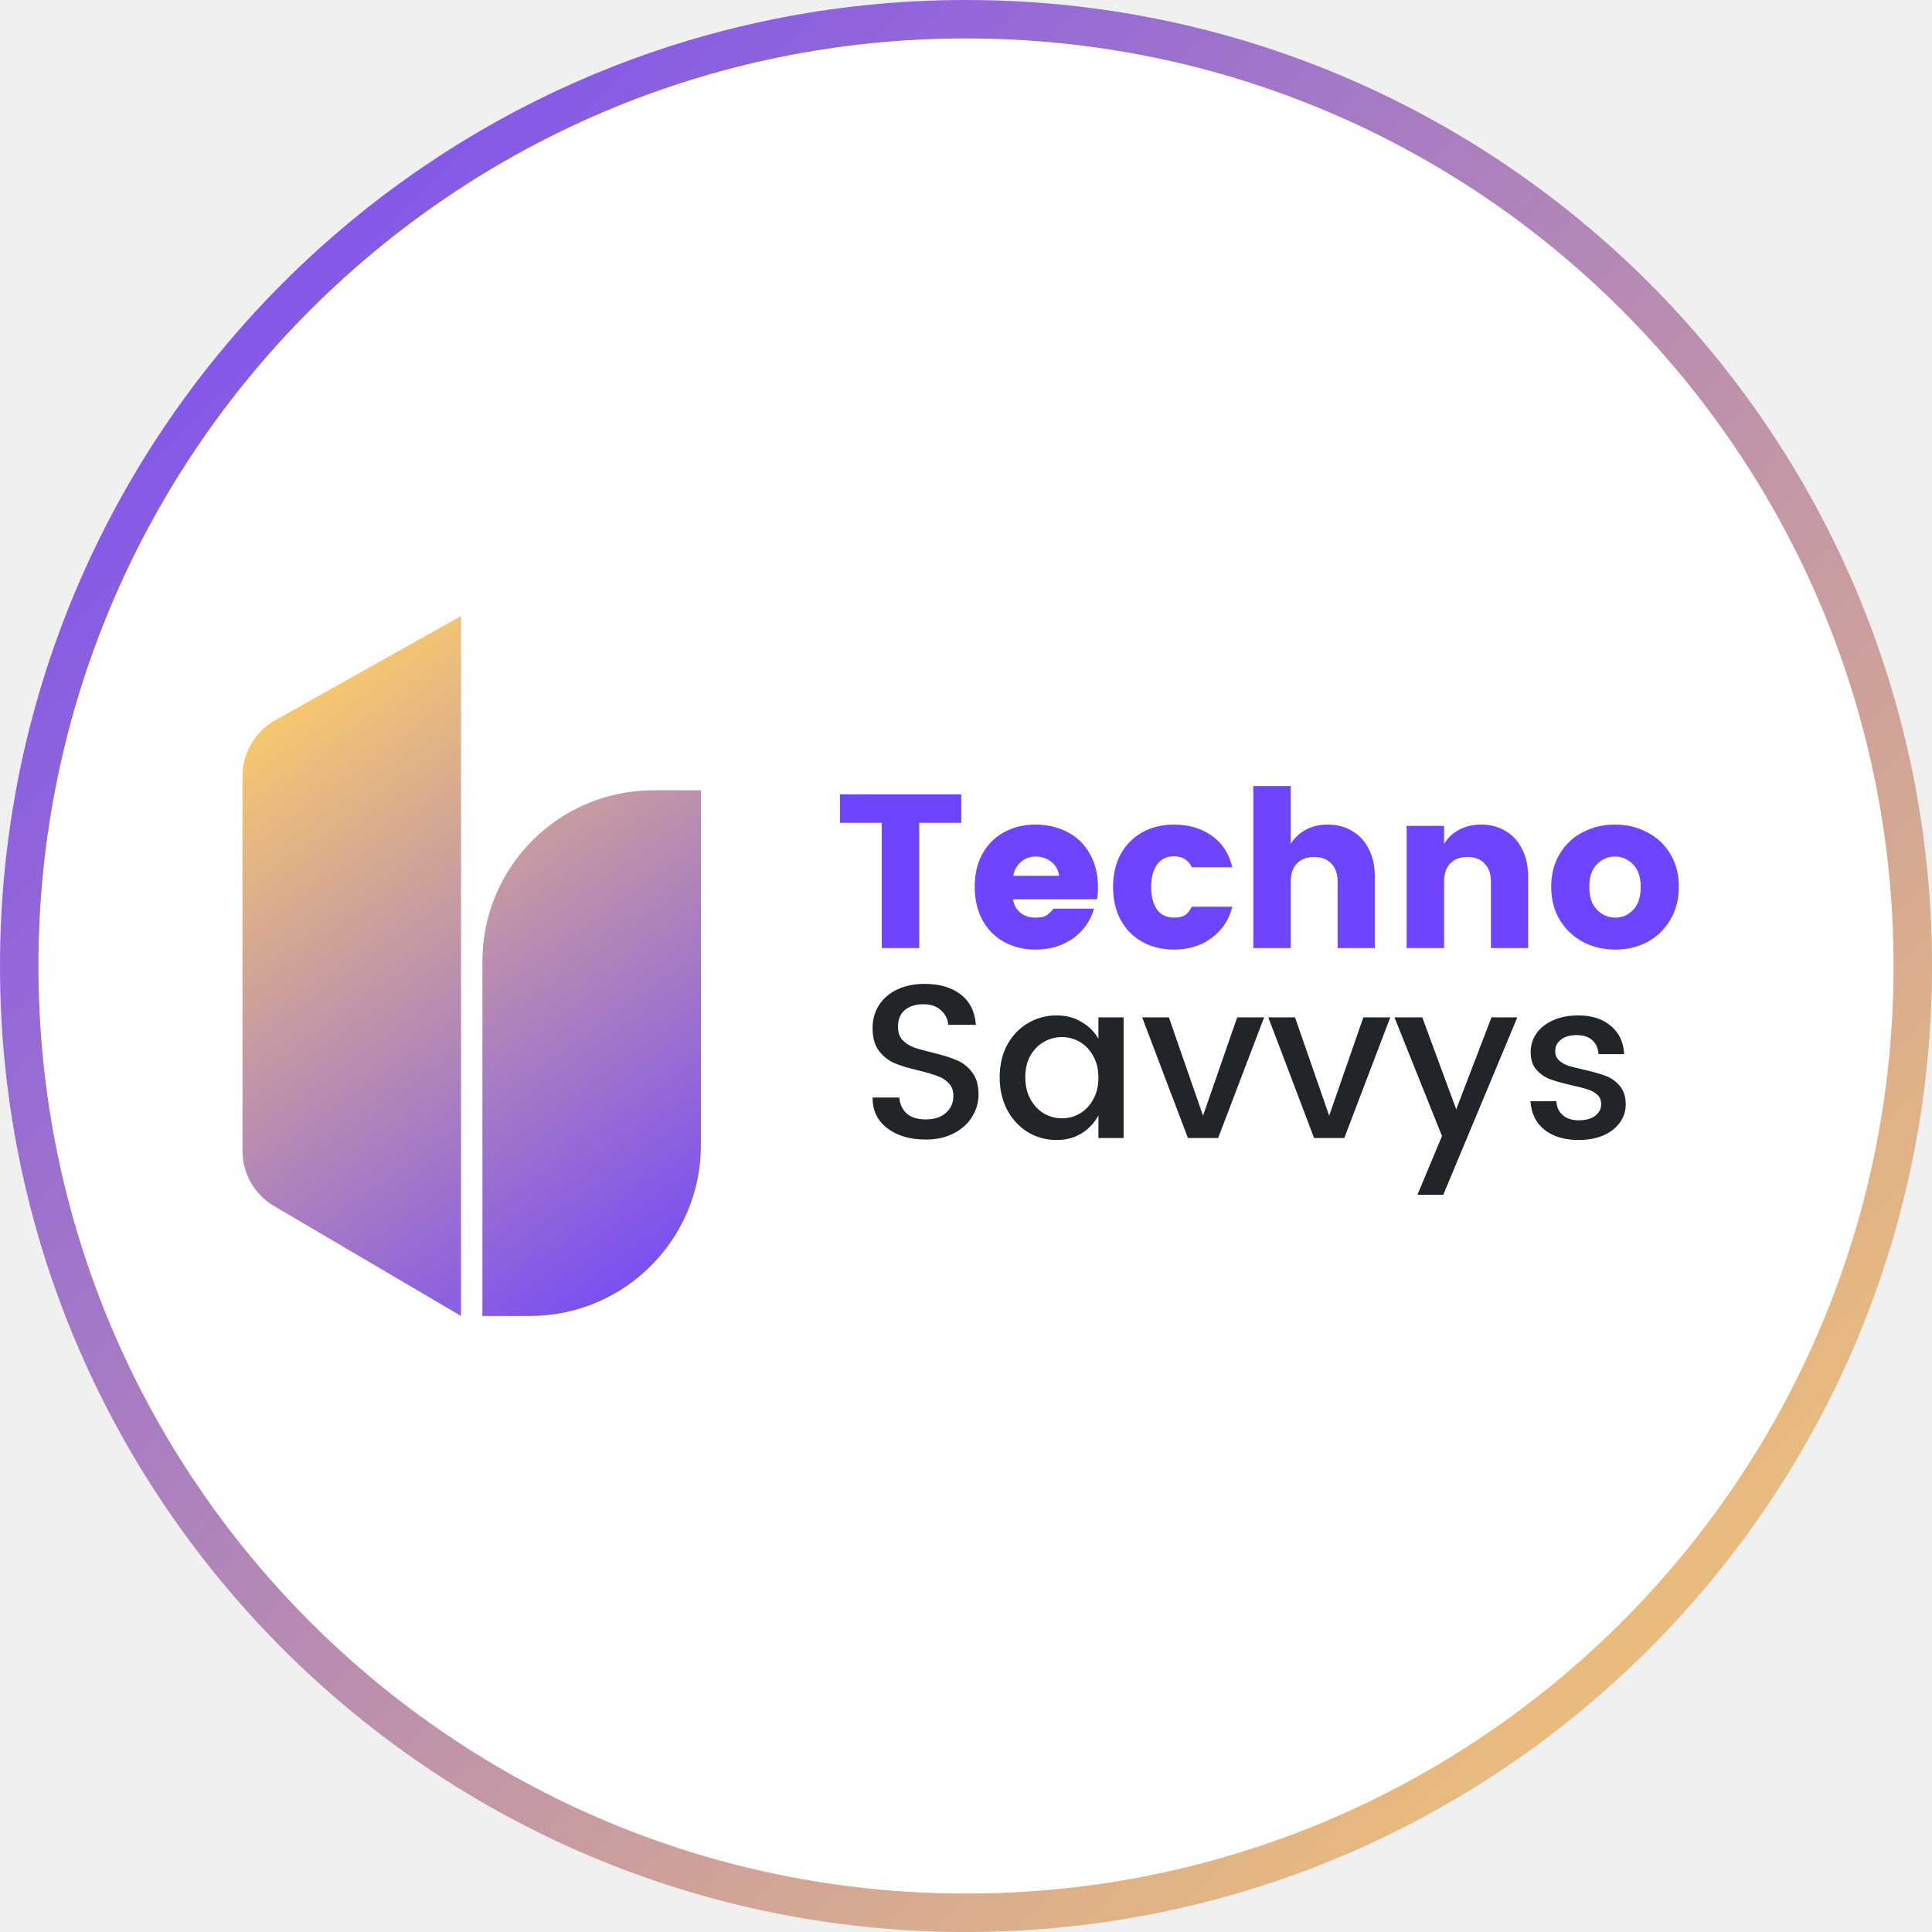
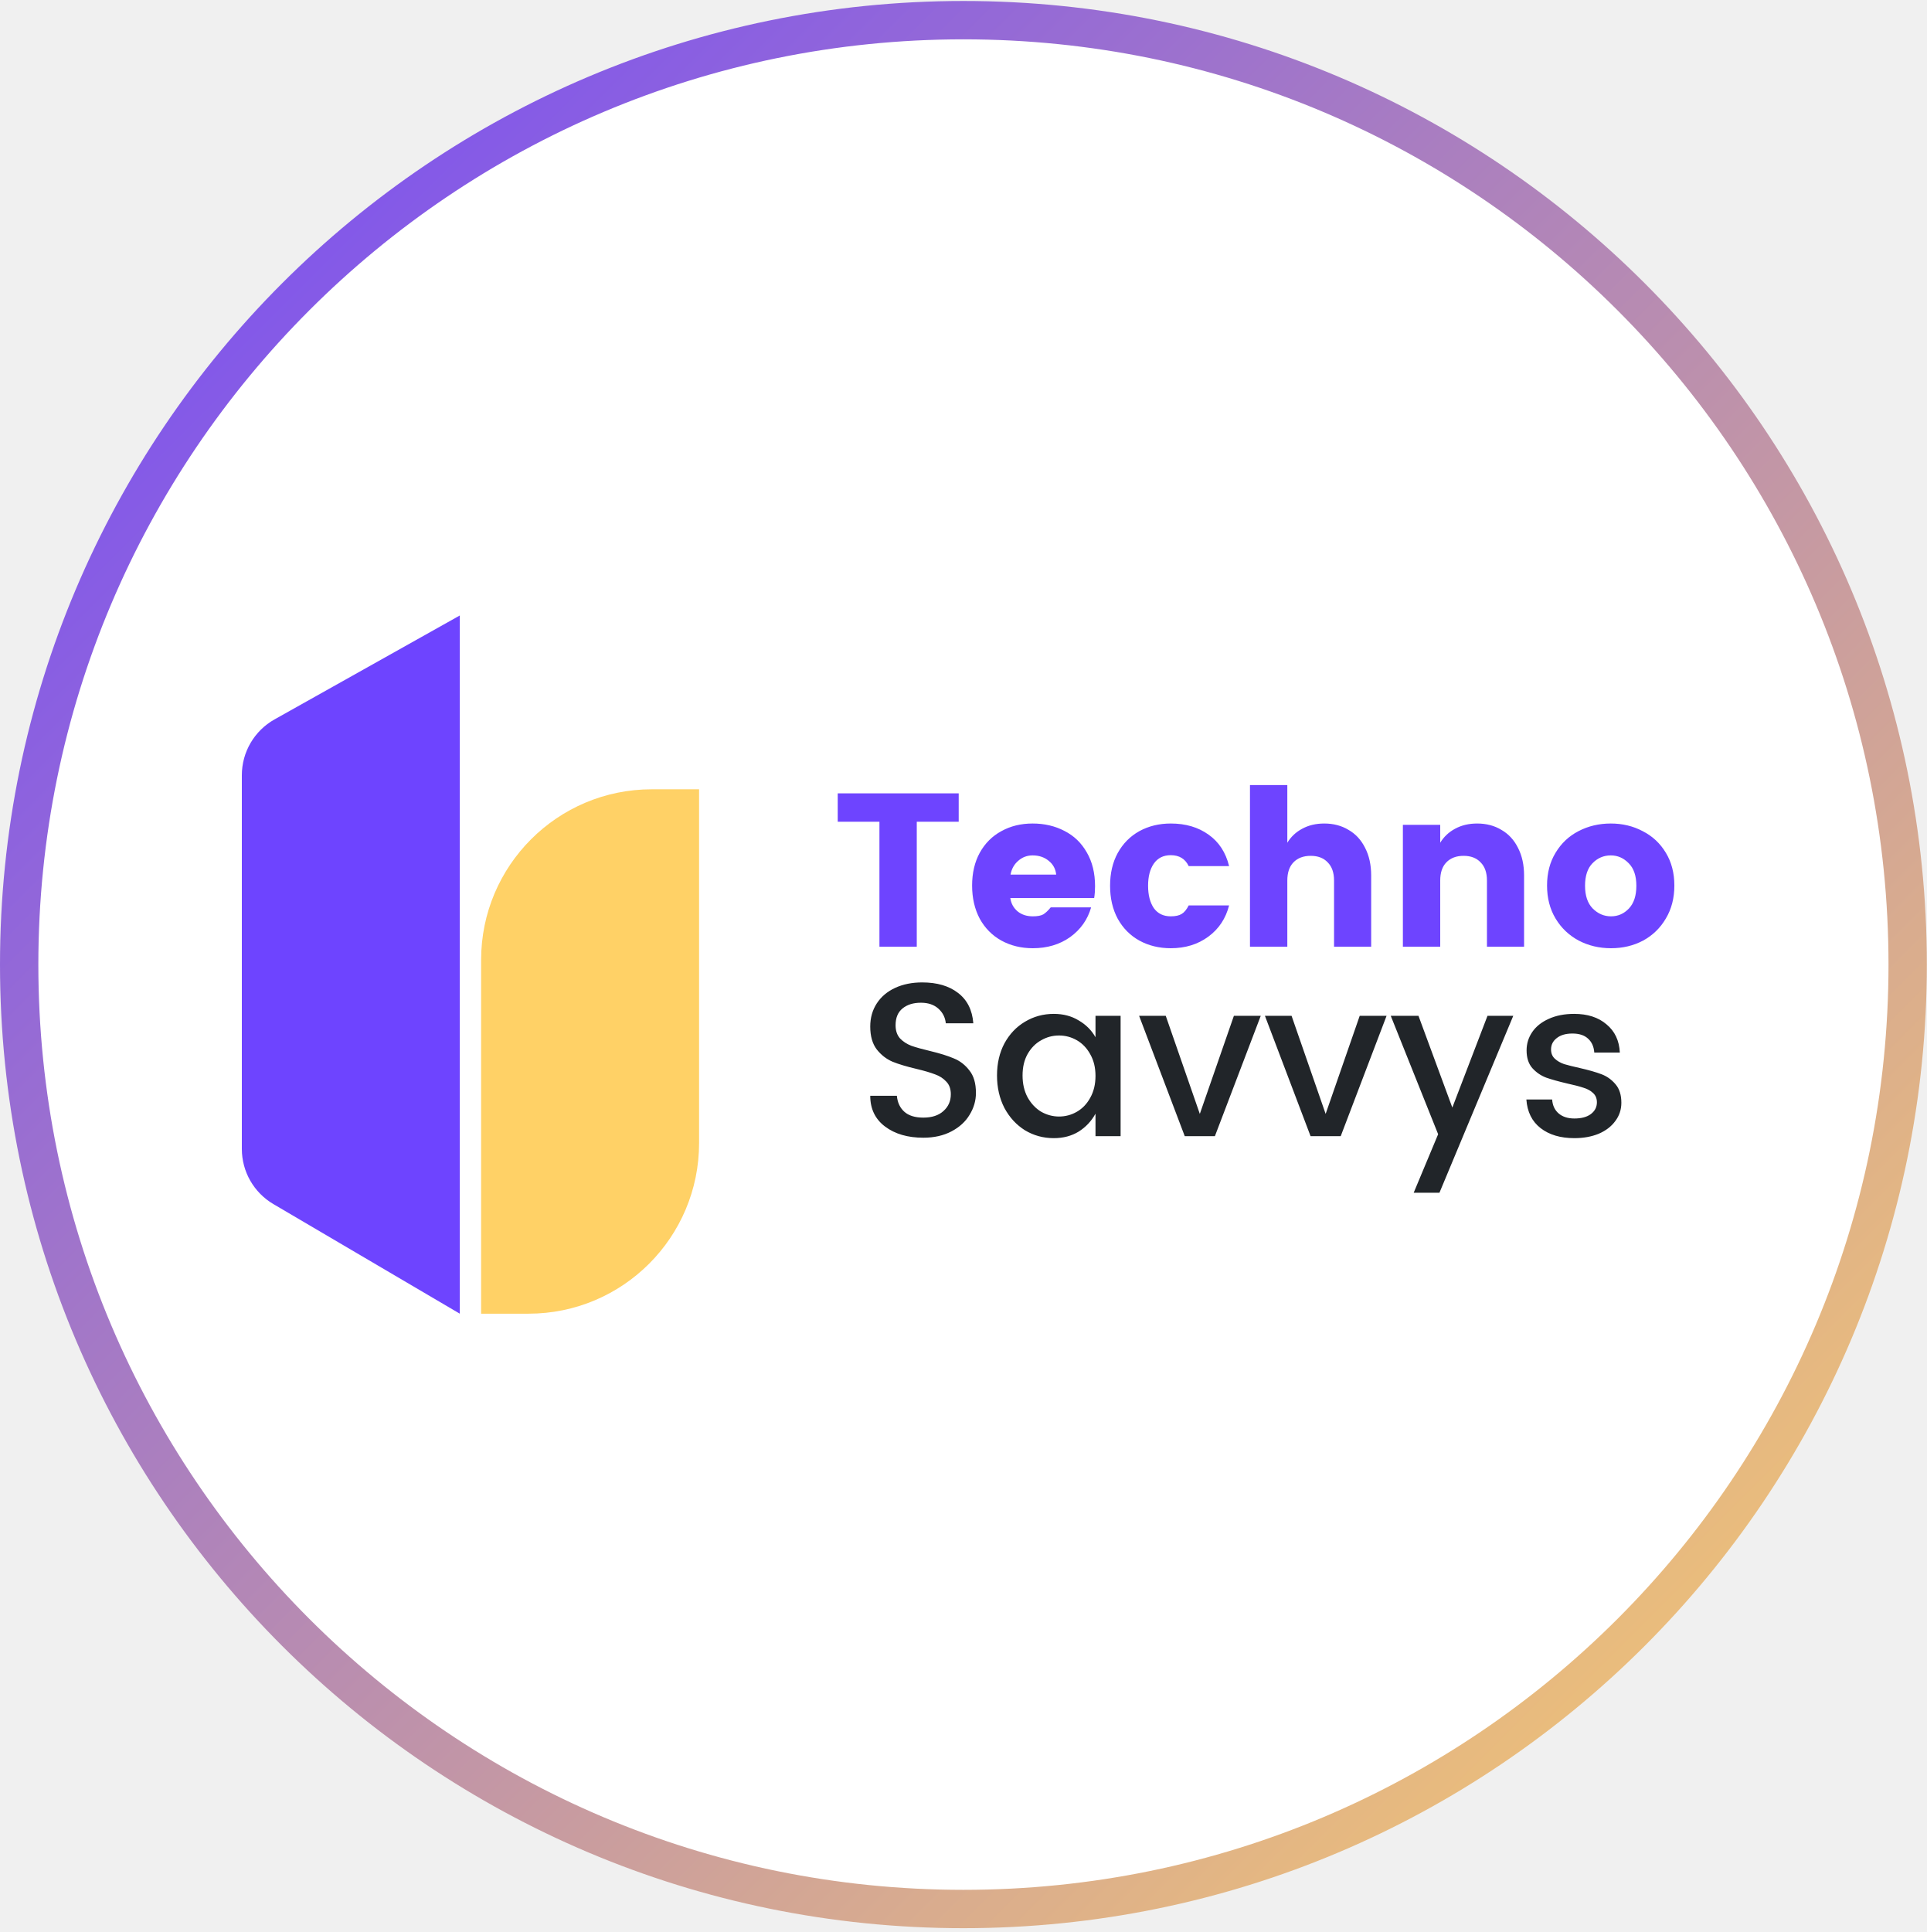
- <svg xmlns="http://www.w3.org/2000/svg" width="402" height="402" viewBox="0 0 402 402" fill="none">
-   <circle cx="201" cy="201" r="197" fill="white" stroke="url(#paint0_linear_58_102)" stroke-width="8" />
-   <path d="M203.611 227.773C203.611 229.383 203.17 230.901 202.289 232.329C201.439 233.757 200.178 234.911 198.508 235.792C196.837 236.672 194.878 237.113 192.631 237.113C189.381 237.113 186.723 236.338 184.658 234.789C182.593 233.24 181.56 231.099 181.56 228.365H187.118C187.24 229.763 187.756 230.871 188.667 231.691C189.578 232.511 190.9 232.921 192.631 232.921C194.423 232.921 195.82 232.466 196.822 231.555C197.855 230.643 198.371 229.474 198.371 228.046C198.371 226.923 198.052 226.042 197.415 225.404C196.807 224.736 196.033 224.235 195.091 223.901C194.149 223.536 192.859 223.156 191.218 222.762C189.153 222.276 187.483 221.774 186.207 221.258C184.931 220.711 183.838 219.861 182.927 218.707C182.016 217.522 181.56 215.928 181.56 213.923C181.56 212.101 182.016 210.491 182.927 209.094C183.838 207.697 185.114 206.618 186.754 205.859C188.394 205.1 190.277 204.72 192.403 204.72C195.501 204.72 197.992 205.449 199.875 206.907C201.788 208.365 202.851 210.476 203.064 213.24H197.323C197.202 212.025 196.686 211.007 195.774 210.187C194.863 209.367 193.648 208.957 192.13 208.957C190.55 208.957 189.275 209.352 188.303 210.142C187.331 210.931 186.845 212.101 186.845 213.65C186.845 214.774 187.149 215.685 187.756 216.383C188.394 217.051 189.183 217.568 190.125 217.932C191.067 218.266 192.373 218.631 194.043 219.026C196.078 219.512 197.733 220.028 199.009 220.575C200.285 221.091 201.363 221.926 202.244 223.08C203.155 224.204 203.611 225.768 203.611 227.773ZM219.853 211.281C221.827 211.281 223.559 211.736 225.047 212.647C226.566 213.528 227.735 214.698 228.555 216.155V211.691H233.794V236.794H228.555V232.101C227.705 233.65 226.535 234.896 225.047 235.837C223.559 236.748 221.827 237.204 219.853 237.204C217.666 237.204 215.662 236.657 213.839 235.564C212.047 234.44 210.62 232.891 209.557 230.917C208.524 228.912 208.008 226.649 208.008 224.128C208.008 221.607 208.524 219.375 209.557 217.431C210.62 215.487 212.047 213.984 213.839 212.921C215.662 211.827 217.666 211.281 219.853 211.281ZM220.947 215.791C219.61 215.791 218.365 216.125 217.211 216.793C216.057 217.431 215.115 218.388 214.386 219.664C213.687 220.909 213.338 222.397 213.338 224.128C213.338 225.86 213.687 227.378 214.386 228.684C215.115 229.99 216.057 230.993 217.211 231.691C218.395 232.359 219.641 232.693 220.947 232.693C222.283 232.693 223.528 232.359 224.682 231.691C225.837 231.023 226.763 230.051 227.462 228.775C228.191 227.469 228.555 225.951 228.555 224.219C228.555 222.488 228.191 220.985 227.462 219.709C226.763 218.433 225.837 217.462 224.682 216.793C223.528 216.125 222.283 215.791 220.947 215.791ZM250.32 232.147L257.427 211.691H263.031L253.464 236.794H247.177L237.655 211.691H243.213L250.32 232.147ZM276.57 232.147L283.677 211.691H289.281L279.714 236.794H273.427L263.905 211.691H269.463L276.57 232.147ZM295.941 211.691L303.002 230.826L310.337 211.691H315.713L300.314 248.594H294.938L300.041 236.384L290.155 211.691H295.941ZM328.426 211.281C331.22 211.281 333.468 212.01 335.169 213.467C336.9 214.895 337.826 216.854 337.948 219.345H332.617C332.526 218.099 332.086 217.127 331.296 216.429C330.537 215.73 329.459 215.381 328.061 215.381C326.664 215.381 325.571 215.7 324.781 216.338C323.991 216.945 323.597 217.735 323.597 218.707C323.597 219.496 323.855 220.134 324.371 220.62C324.887 221.106 325.54 221.486 326.33 221.759C327.15 222.002 328.244 222.276 329.61 222.579C331.463 223.005 332.951 223.43 334.075 223.855C335.229 224.28 336.216 224.979 337.037 225.951C337.857 226.892 338.267 228.183 338.267 229.823C338.267 231.251 337.841 232.526 336.991 233.65C336.171 234.774 335.017 235.655 333.528 236.293C332.04 236.9 330.355 237.204 328.471 237.204C325.556 237.204 323.202 236.505 321.41 235.108C319.618 233.711 318.631 231.722 318.448 229.14H323.824C323.915 230.385 324.371 231.357 325.191 232.056C326.011 232.754 327.105 233.104 328.471 233.104C329.929 233.104 331.068 232.8 331.888 232.192C332.739 231.555 333.164 230.734 333.164 229.732C333.164 228.912 332.891 228.259 332.344 227.773C331.828 227.287 331.159 226.923 330.339 226.68C329.519 226.406 328.411 226.118 327.014 225.814C325.191 225.389 323.718 224.979 322.594 224.584C321.47 224.159 320.499 223.491 319.678 222.579C318.889 221.668 318.494 220.438 318.494 218.889C318.494 217.492 318.889 216.216 319.678 215.062C320.468 213.908 321.607 212.997 323.095 212.329C324.614 211.63 326.391 211.281 328.426 211.281Z" fill="#212529" />
-   <path d="M200.015 165.285V171.208H191.268V197.268H183.477V171.208H174.775V165.285H200.015ZM228.462 184.648C228.462 185.529 228.402 186.349 228.28 187.108H210.785C210.937 188.232 211.438 189.159 212.289 189.887C213.139 190.586 214.202 190.935 215.478 190.935C216.45 190.935 217.179 190.799 217.665 190.525C218.151 190.222 218.667 189.736 219.214 189.067H227.642C226.913 191.619 225.455 193.684 223.269 195.263C221.082 196.813 218.485 197.587 215.478 197.587C213.048 197.587 210.861 197.055 208.917 195.992C207.004 194.929 205.5 193.411 204.407 191.437C203.344 189.432 202.812 187.124 202.812 184.512C202.812 181.899 203.344 179.621 204.407 177.678C205.5 175.703 207.004 174.2 208.917 173.167C210.831 172.104 213.003 171.573 215.432 171.573C217.893 171.573 220.11 172.089 222.084 173.122C224.058 174.124 225.607 175.612 226.731 177.586C227.885 179.561 228.462 181.915 228.462 184.648ZM220.353 182.234C220.231 181.049 219.715 180.092 218.804 179.363C217.893 178.604 216.769 178.224 215.432 178.224C214.278 178.224 213.276 178.604 212.425 179.363C211.575 180.092 211.044 181.049 210.831 182.234H220.353ZM244.264 171.573C247.362 171.573 249.989 172.347 252.146 173.896C254.302 175.415 255.73 177.602 256.428 180.457H248C247.271 178.938 246.026 178.179 244.264 178.179C242.715 178.179 241.53 178.771 240.71 179.956C239.921 181.11 239.526 182.644 239.526 184.557C239.526 186.471 239.921 188.02 240.71 189.204C241.53 190.358 242.715 190.935 244.264 190.935C245.236 190.935 245.995 190.768 246.542 190.434C247.089 190.1 247.575 189.508 248 188.657H256.428C255.73 191.391 254.287 193.563 252.1 195.172C249.913 196.782 247.301 197.587 244.264 197.587C241.834 197.587 239.647 197.055 237.703 195.992C235.79 194.929 234.286 193.411 233.193 191.437C232.13 189.462 231.598 187.169 231.598 184.557C231.598 181.945 232.13 179.667 233.193 177.723C234.286 175.749 235.79 174.23 237.703 173.167C239.647 172.104 241.834 171.573 244.264 171.573ZM276.274 171.573C278.188 171.573 279.873 172.013 281.331 172.894C282.82 173.744 283.974 174.99 284.794 176.63C285.644 178.27 286.07 180.199 286.07 182.416V197.268H278.324V183.464C278.324 181.824 277.884 180.563 277.003 179.682C276.153 178.771 274.968 178.315 273.45 178.315C271.931 178.315 270.731 178.771 269.85 179.682C269 180.563 268.575 181.824 268.575 183.464V197.268H260.784V163.554H268.575V175.582C269.334 174.337 270.367 173.365 271.673 172.666C273.009 171.937 274.543 171.573 276.274 171.573ZM308.175 171.573C310.088 171.573 311.774 172.013 313.232 172.894C314.72 173.744 315.874 174.99 316.694 176.63C317.545 178.27 317.97 180.199 317.97 182.416V197.268H310.225V183.464C310.225 181.824 309.784 180.563 308.904 179.682C308.053 178.771 306.869 178.315 305.35 178.315C303.831 178.315 302.632 178.771 301.751 179.682C300.9 180.563 300.475 181.824 300.475 183.464V197.268H292.685V171.846H300.475V175.582C301.234 174.337 302.267 173.365 303.573 172.666C304.91 171.937 306.443 171.573 308.175 171.573ZM336.066 171.573C338.496 171.573 340.713 172.104 342.717 173.167C344.752 174.2 346.362 175.703 347.547 177.678C348.731 179.621 349.324 181.899 349.324 184.512C349.324 187.124 348.731 189.417 347.547 191.391C346.393 193.365 344.813 194.899 342.809 195.992C340.804 197.055 338.572 197.587 336.111 197.587C333.651 197.587 331.404 197.055 329.369 195.992C327.334 194.899 325.724 193.365 324.539 191.391C323.355 189.417 322.763 187.124 322.763 184.512C322.763 181.899 323.355 179.621 324.539 177.678C325.724 175.703 327.318 174.2 329.323 173.167C331.358 172.104 333.606 171.573 336.066 171.573ZM336.066 178.224C334.578 178.224 333.302 178.771 332.239 179.864C331.206 180.928 330.69 182.492 330.69 184.557C330.69 186.622 331.221 188.202 332.284 189.295C333.378 190.389 334.653 190.935 336.111 190.935C337.569 190.935 338.815 190.389 339.847 189.295C340.88 188.202 341.396 186.622 341.396 184.557C341.396 182.492 340.865 180.928 339.802 179.864C338.739 178.771 337.493 178.224 336.066 178.224Z" fill="#6E44FF" />
-   <path d="M100.377 273.82V200.026C100.377 180.37 116.312 164.436 135.967 164.436H145.852V238.23C145.852 257.886 129.917 273.82 110.262 273.82H100.377Z" fill="url(#paint1_linear_58_102)" />
-   <path d="M57.038 250.958C52.959 248.561 50.455 244.184 50.455 239.453L50.455 161.5C50.455 156.672 53.062 152.22 57.273 149.859L95.929 128.18V273.82L57.038 250.958Z" fill="url(#paint2_linear_58_102)" />
+ <svg xmlns="http://www.w3.org/2000/svg" width="402" height="403" viewBox="0 0 402 403" fill="none">
+   <circle cx="201" cy="201.205" r="197" fill="white" stroke="url(#paint0_linear_58_133)" stroke-width="8" />
+   <path d="M100.376 274.025V200.231C100.376 180.575 116.311 164.641 135.966 164.641H145.851V238.435C145.851 258.091 129.916 274.025 110.261 274.025H100.376Z" fill="#FFD166" />
+   <path d="M57.038 251.163C52.959 248.766 50.455 244.389 50.455 239.658L50.455 161.705C50.455 156.877 53.062 152.425 57.273 150.064L95.929 128.385L95.929 274.025L57.038 251.163Z" fill="#6E44FF" />
+   <path d="M203.611 227.978C203.611 229.588 203.17 231.107 202.289 232.534C201.439 233.962 200.178 235.116 198.508 235.997C196.837 236.877 194.878 237.318 192.631 237.318C189.381 237.318 186.723 236.543 184.658 234.994C182.593 233.445 181.56 231.304 181.56 228.57H187.118C187.24 229.968 187.756 231.076 188.667 231.896C189.578 232.716 190.9 233.126 192.631 233.126C194.423 233.126 195.82 232.671 196.822 231.76C197.855 230.848 198.371 229.679 198.371 228.252C198.371 227.128 198.052 226.247 197.415 225.609C196.807 224.941 196.033 224.44 195.091 224.106C194.149 223.741 192.859 223.361 191.218 222.967C189.153 222.481 187.483 221.98 186.207 221.463C184.931 220.916 183.838 220.066 182.927 218.912C182.016 217.727 181.56 216.133 181.56 214.128C181.56 212.306 182.016 210.696 182.927 209.299C183.838 207.902 185.114 206.823 186.754 206.064C188.394 205.305 190.277 204.925 192.403 204.925C195.501 204.925 197.992 205.654 199.875 207.112C201.788 208.57 202.851 210.681 203.064 213.445H197.323C197.202 212.23 196.686 211.212 195.774 210.392C194.863 209.572 193.648 209.162 192.13 209.162C190.55 209.162 189.275 209.557 188.303 210.347C187.331 211.136 186.845 212.306 186.845 213.855C186.845 214.979 187.149 215.89 187.756 216.588C188.394 217.257 189.183 217.773 190.125 218.137C191.067 218.471 192.373 218.836 194.043 219.231C196.078 219.717 197.733 220.233 199.009 220.78C200.285 221.296 201.363 222.131 202.244 223.286C203.155 224.409 203.611 225.974 203.611 227.978ZM219.853 211.486C221.827 211.486 223.559 211.941 225.047 212.852C226.566 213.733 227.735 214.903 228.555 216.361V211.896H233.794V236.999H228.555V232.306C227.705 233.855 226.535 235.101 225.047 236.042C223.559 236.953 221.827 237.409 219.853 237.409C217.666 237.409 215.662 236.862 213.839 235.769C212.047 234.645 210.62 233.096 209.557 231.122C208.524 229.117 208.008 226.854 208.008 224.333C208.008 221.812 208.524 219.58 209.557 217.636C210.62 215.692 212.047 214.189 213.839 213.126C215.662 212.032 217.666 211.486 219.853 211.486ZM220.947 215.996C219.61 215.996 218.365 216.33 217.211 216.998C216.057 217.636 215.115 218.593 214.386 219.869C213.687 221.114 213.338 222.602 213.338 224.333C213.338 226.065 213.687 227.583 214.386 228.889C215.115 230.195 216.057 231.198 217.211 231.896C218.395 232.564 219.641 232.899 220.947 232.899C222.283 232.899 223.528 232.564 224.682 231.896C225.837 231.228 226.763 230.256 227.462 228.98C228.191 227.674 228.555 226.156 228.555 224.425C228.555 222.693 228.191 221.19 227.462 219.914C226.763 218.639 225.837 217.667 224.682 216.998C223.528 216.33 222.283 215.996 220.947 215.996ZM250.32 232.352L257.427 211.896H263.031L253.464 236.999H247.177L237.655 211.896H243.213L250.32 232.352ZM276.57 232.352L283.677 211.896H289.281L279.714 236.999H273.427L263.905 211.896H269.463L276.57 232.352ZM295.941 211.896L303.002 231.031L310.337 211.896H315.713L300.314 248.799H294.938L300.041 236.589L290.155 211.896H295.941ZM328.426 211.486C331.22 211.486 333.468 212.215 335.169 213.673C336.9 215.1 337.826 217.059 337.948 219.55H332.617C332.526 218.304 332.086 217.332 331.296 216.634C330.537 215.935 329.459 215.586 328.061 215.586C326.664 215.586 325.571 215.905 324.781 216.543C323.991 217.15 323.597 217.94 323.597 218.912C323.597 219.702 323.855 220.339 324.371 220.825C324.887 221.311 325.54 221.691 326.33 221.964C327.15 222.207 328.244 222.481 329.61 222.784C331.463 223.21 332.951 223.635 334.075 224.06C335.229 224.485 336.216 225.184 337.037 226.156C337.857 227.097 338.267 228.388 338.267 230.028C338.267 231.456 337.841 232.732 336.991 233.855C336.171 234.979 335.017 235.86 333.528 236.498C332.04 237.105 330.355 237.409 328.471 237.409C325.556 237.409 323.202 236.71 321.41 235.313C319.618 233.916 318.631 231.927 318.448 229.345H323.824C323.915 230.59 324.371 231.562 325.191 232.261C326.011 232.959 327.105 233.309 328.471 233.309C329.929 233.309 331.068 233.005 331.888 232.397C332.739 231.76 333.164 230.94 333.164 229.937C333.164 229.117 332.891 228.464 332.344 227.978C331.828 227.492 331.159 227.128 330.339 226.885C329.519 226.611 328.411 226.323 327.014 226.019C325.191 225.594 323.718 225.184 322.594 224.789C321.47 224.364 320.499 223.696 319.678 222.784C318.889 221.873 318.494 220.643 318.494 219.094C318.494 217.697 318.889 216.421 319.678 215.267C320.468 214.113 321.607 213.202 323.095 212.534C324.614 211.835 326.391 211.486 328.426 211.486Z" fill="#212529" />
+   <path d="M200.015 165.491V171.413H191.268V197.473H183.477V171.413H174.775V165.491H200.015ZM228.462 184.853C228.462 185.734 228.402 186.554 228.28 187.313H210.785C210.937 188.437 211.438 189.364 212.289 190.093C213.139 190.791 214.202 191.14 215.478 191.14C216.45 191.14 217.179 191.004 217.665 190.73C218.151 190.427 218.667 189.941 219.214 189.272H227.642C226.913 191.824 225.455 193.889 223.269 195.469C221.082 197.018 218.485 197.792 215.478 197.792C213.048 197.792 210.861 197.261 208.917 196.197C207.004 195.134 205.5 193.616 204.407 191.642C203.344 189.637 202.812 187.329 202.812 184.717C202.812 182.104 203.344 179.827 204.407 177.883C205.5 175.908 207.004 174.405 208.917 173.372C210.831 172.309 213.003 171.778 215.432 171.778C217.893 171.778 220.11 172.294 222.084 173.327C224.058 174.329 225.607 175.817 226.731 177.792C227.885 179.766 228.462 182.12 228.462 184.853ZM220.353 182.439C220.231 181.254 219.715 180.297 218.804 179.568C217.893 178.809 216.769 178.429 215.432 178.429C214.278 178.429 213.276 178.809 212.425 179.568C211.575 180.297 211.044 181.254 210.831 182.439H220.353ZM244.264 171.778C247.362 171.778 249.989 172.552 252.146 174.101C254.302 175.62 255.73 177.807 256.428 180.662H248C247.271 179.143 246.026 178.384 244.264 178.384C242.715 178.384 241.53 178.976 240.71 180.161C239.921 181.315 239.526 182.849 239.526 184.762C239.526 186.676 239.921 188.225 240.71 189.409C241.53 190.563 242.715 191.14 244.264 191.14C245.236 191.14 245.995 190.973 246.542 190.639C247.089 190.305 247.575 189.713 248 188.862H256.428C255.73 191.596 254.287 193.768 252.1 195.377C249.913 196.987 247.301 197.792 244.264 197.792C241.834 197.792 239.647 197.261 237.703 196.197C235.79 195.134 234.286 193.616 233.193 191.642C232.13 189.667 231.598 187.374 231.598 184.762C231.598 182.15 232.13 179.872 233.193 177.928C234.286 175.954 235.79 174.435 237.703 173.372C239.647 172.309 241.834 171.778 244.264 171.778ZM276.274 171.778C278.188 171.778 279.873 172.218 281.331 173.099C282.82 173.949 283.974 175.195 284.794 176.835C285.644 178.475 286.07 180.404 286.07 182.621V197.473H278.324V183.669C278.324 182.029 277.884 180.768 277.003 179.887C276.153 178.976 274.968 178.52 273.45 178.52C271.931 178.52 270.731 178.976 269.85 179.887C269 180.768 268.575 182.029 268.575 183.669V197.473H260.784V163.759H268.575V175.787C269.334 174.542 270.367 173.57 271.673 172.871C273.009 172.142 274.543 171.778 276.274 171.778ZM308.175 171.778C310.088 171.778 311.774 172.218 313.232 173.099C314.72 173.949 315.874 175.195 316.694 176.835C317.545 178.475 317.97 180.404 317.97 182.621V197.473H310.225V183.669C310.225 182.029 309.784 180.768 308.904 179.887C308.053 178.976 306.869 178.52 305.35 178.52C303.831 178.52 302.632 178.976 301.751 179.887C300.9 180.768 300.475 182.029 300.475 183.669V197.473H292.685V172.051H300.475V175.787C301.234 174.542 302.267 173.57 303.573 172.871C304.91 172.142 306.443 171.778 308.175 171.778ZM336.066 171.778C338.496 171.778 340.713 172.309 342.717 173.372C344.752 174.405 346.362 175.908 347.547 177.883C348.731 179.827 349.324 182.104 349.324 184.717C349.324 187.329 348.731 189.622 347.547 191.596C346.393 193.57 344.813 195.104 342.809 196.197C340.804 197.261 338.572 197.792 336.111 197.792C333.651 197.792 331.404 197.261 329.369 196.197C327.334 195.104 325.724 193.57 324.539 191.596C323.355 189.622 322.763 187.329 322.763 184.717C322.763 182.104 323.355 179.827 324.539 177.883C325.724 175.908 327.318 174.405 329.323 173.372C331.358 172.309 333.606 171.778 336.066 171.778ZM336.066 178.429C334.578 178.429 333.302 178.976 332.239 180.07C331.206 181.133 330.69 182.697 330.69 184.762C330.69 186.827 331.221 188.407 332.284 189.5C333.378 190.594 334.653 191.14 336.111 191.14C337.569 191.14 338.815 190.594 339.847 189.5C340.88 188.407 341.396 186.827 341.396 184.762C341.396 182.697 340.865 181.133 339.802 180.07C338.739 178.976 337.493 178.429 336.066 178.429Z" fill="#6E44FF" />
  <defs>
-     <linearGradient id="paint0_linear_58_102" x1="0" y1="0" x2="402" y2="402" gradientUnits="userSpaceOnUse">
+     <linearGradient id="paint0_linear_58_133" x1="0" y1="0.205" x2="402" y2="402.205" gradientUnits="userSpaceOnUse">
      <stop stop-color="#6E44FF" />
      <stop offset="1" stop-color="#FFD166" />
    </linearGradient>
-     <linearGradient id="paint1_linear_58_102" x1="50.455" y1="141.408" x2="145.852" y2="273.82" gradientUnits="userSpaceOnUse">
-       <stop stop-color="#FFD166" />
-       <stop offset="1" stop-color="#6E44FF" />
-     </linearGradient>
-     <linearGradient id="paint2_linear_58_102" x1="50.455" y1="141.408" x2="145.852" y2="273.82" gradientUnits="userSpaceOnUse">
-       <stop stop-color="#FFD166" />
-       <stop offset="1" stop-color="#6E44FF" />
-     </linearGradient>
  </defs>
</svg>
